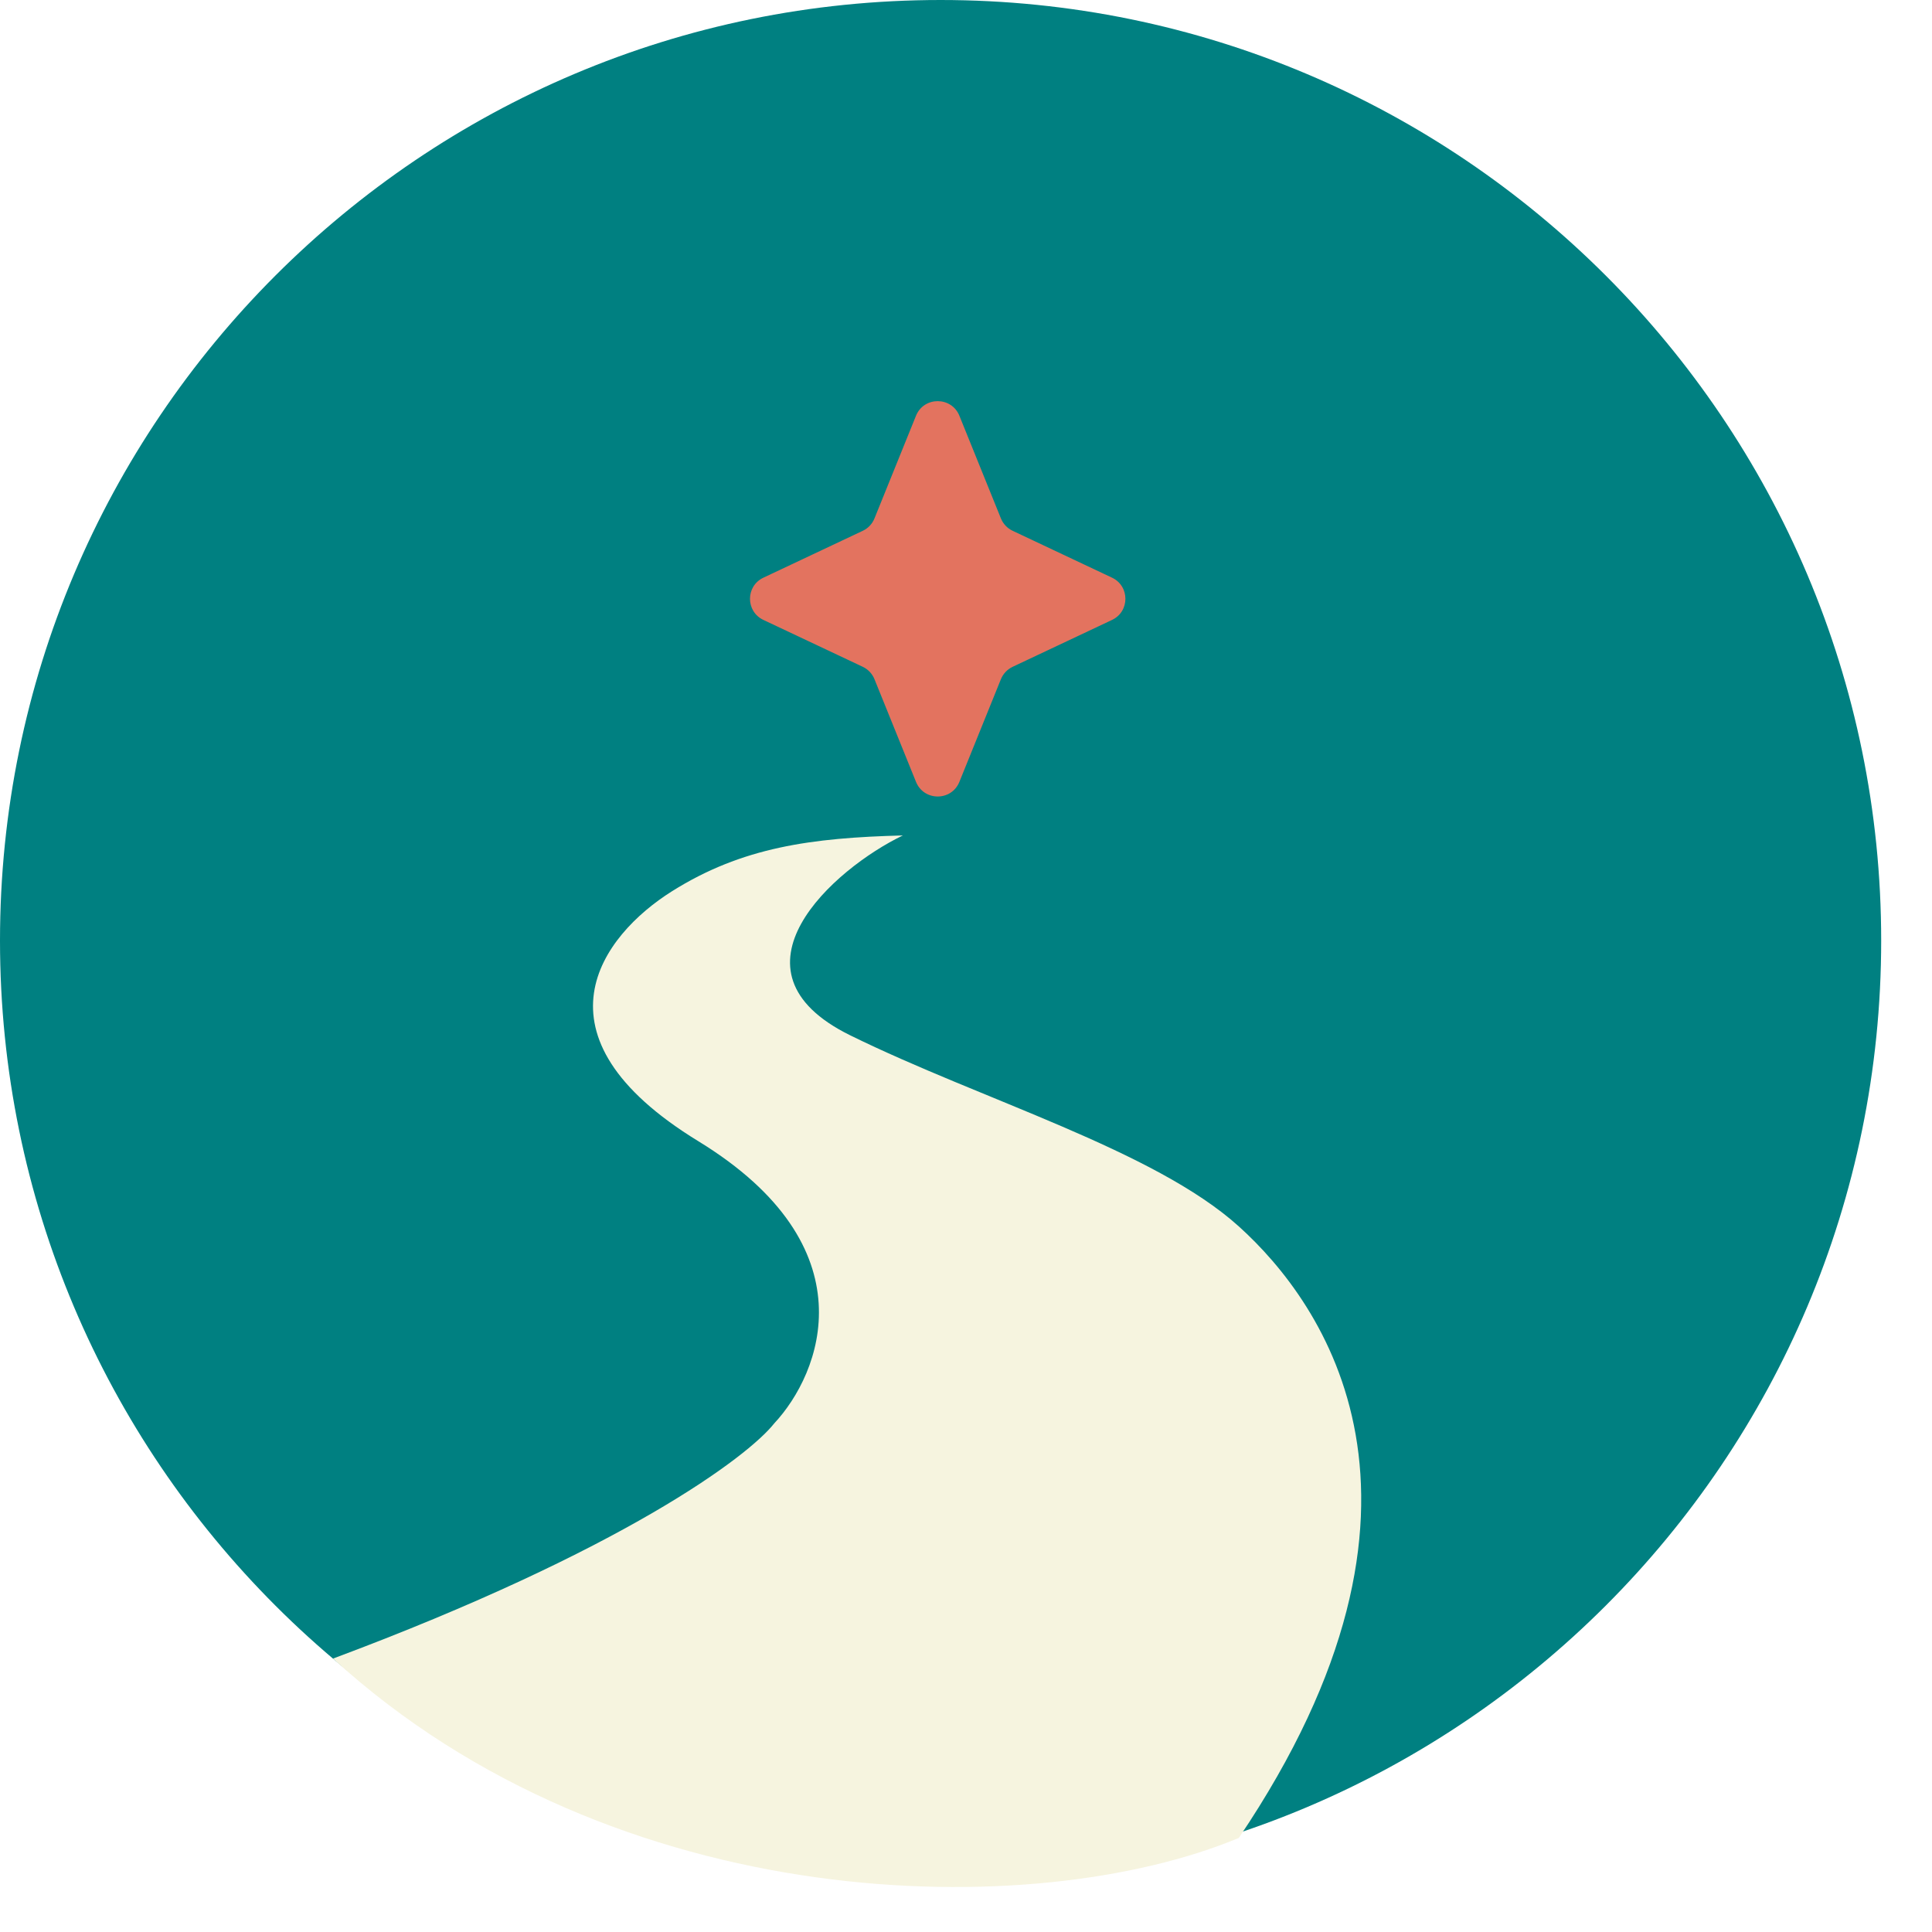
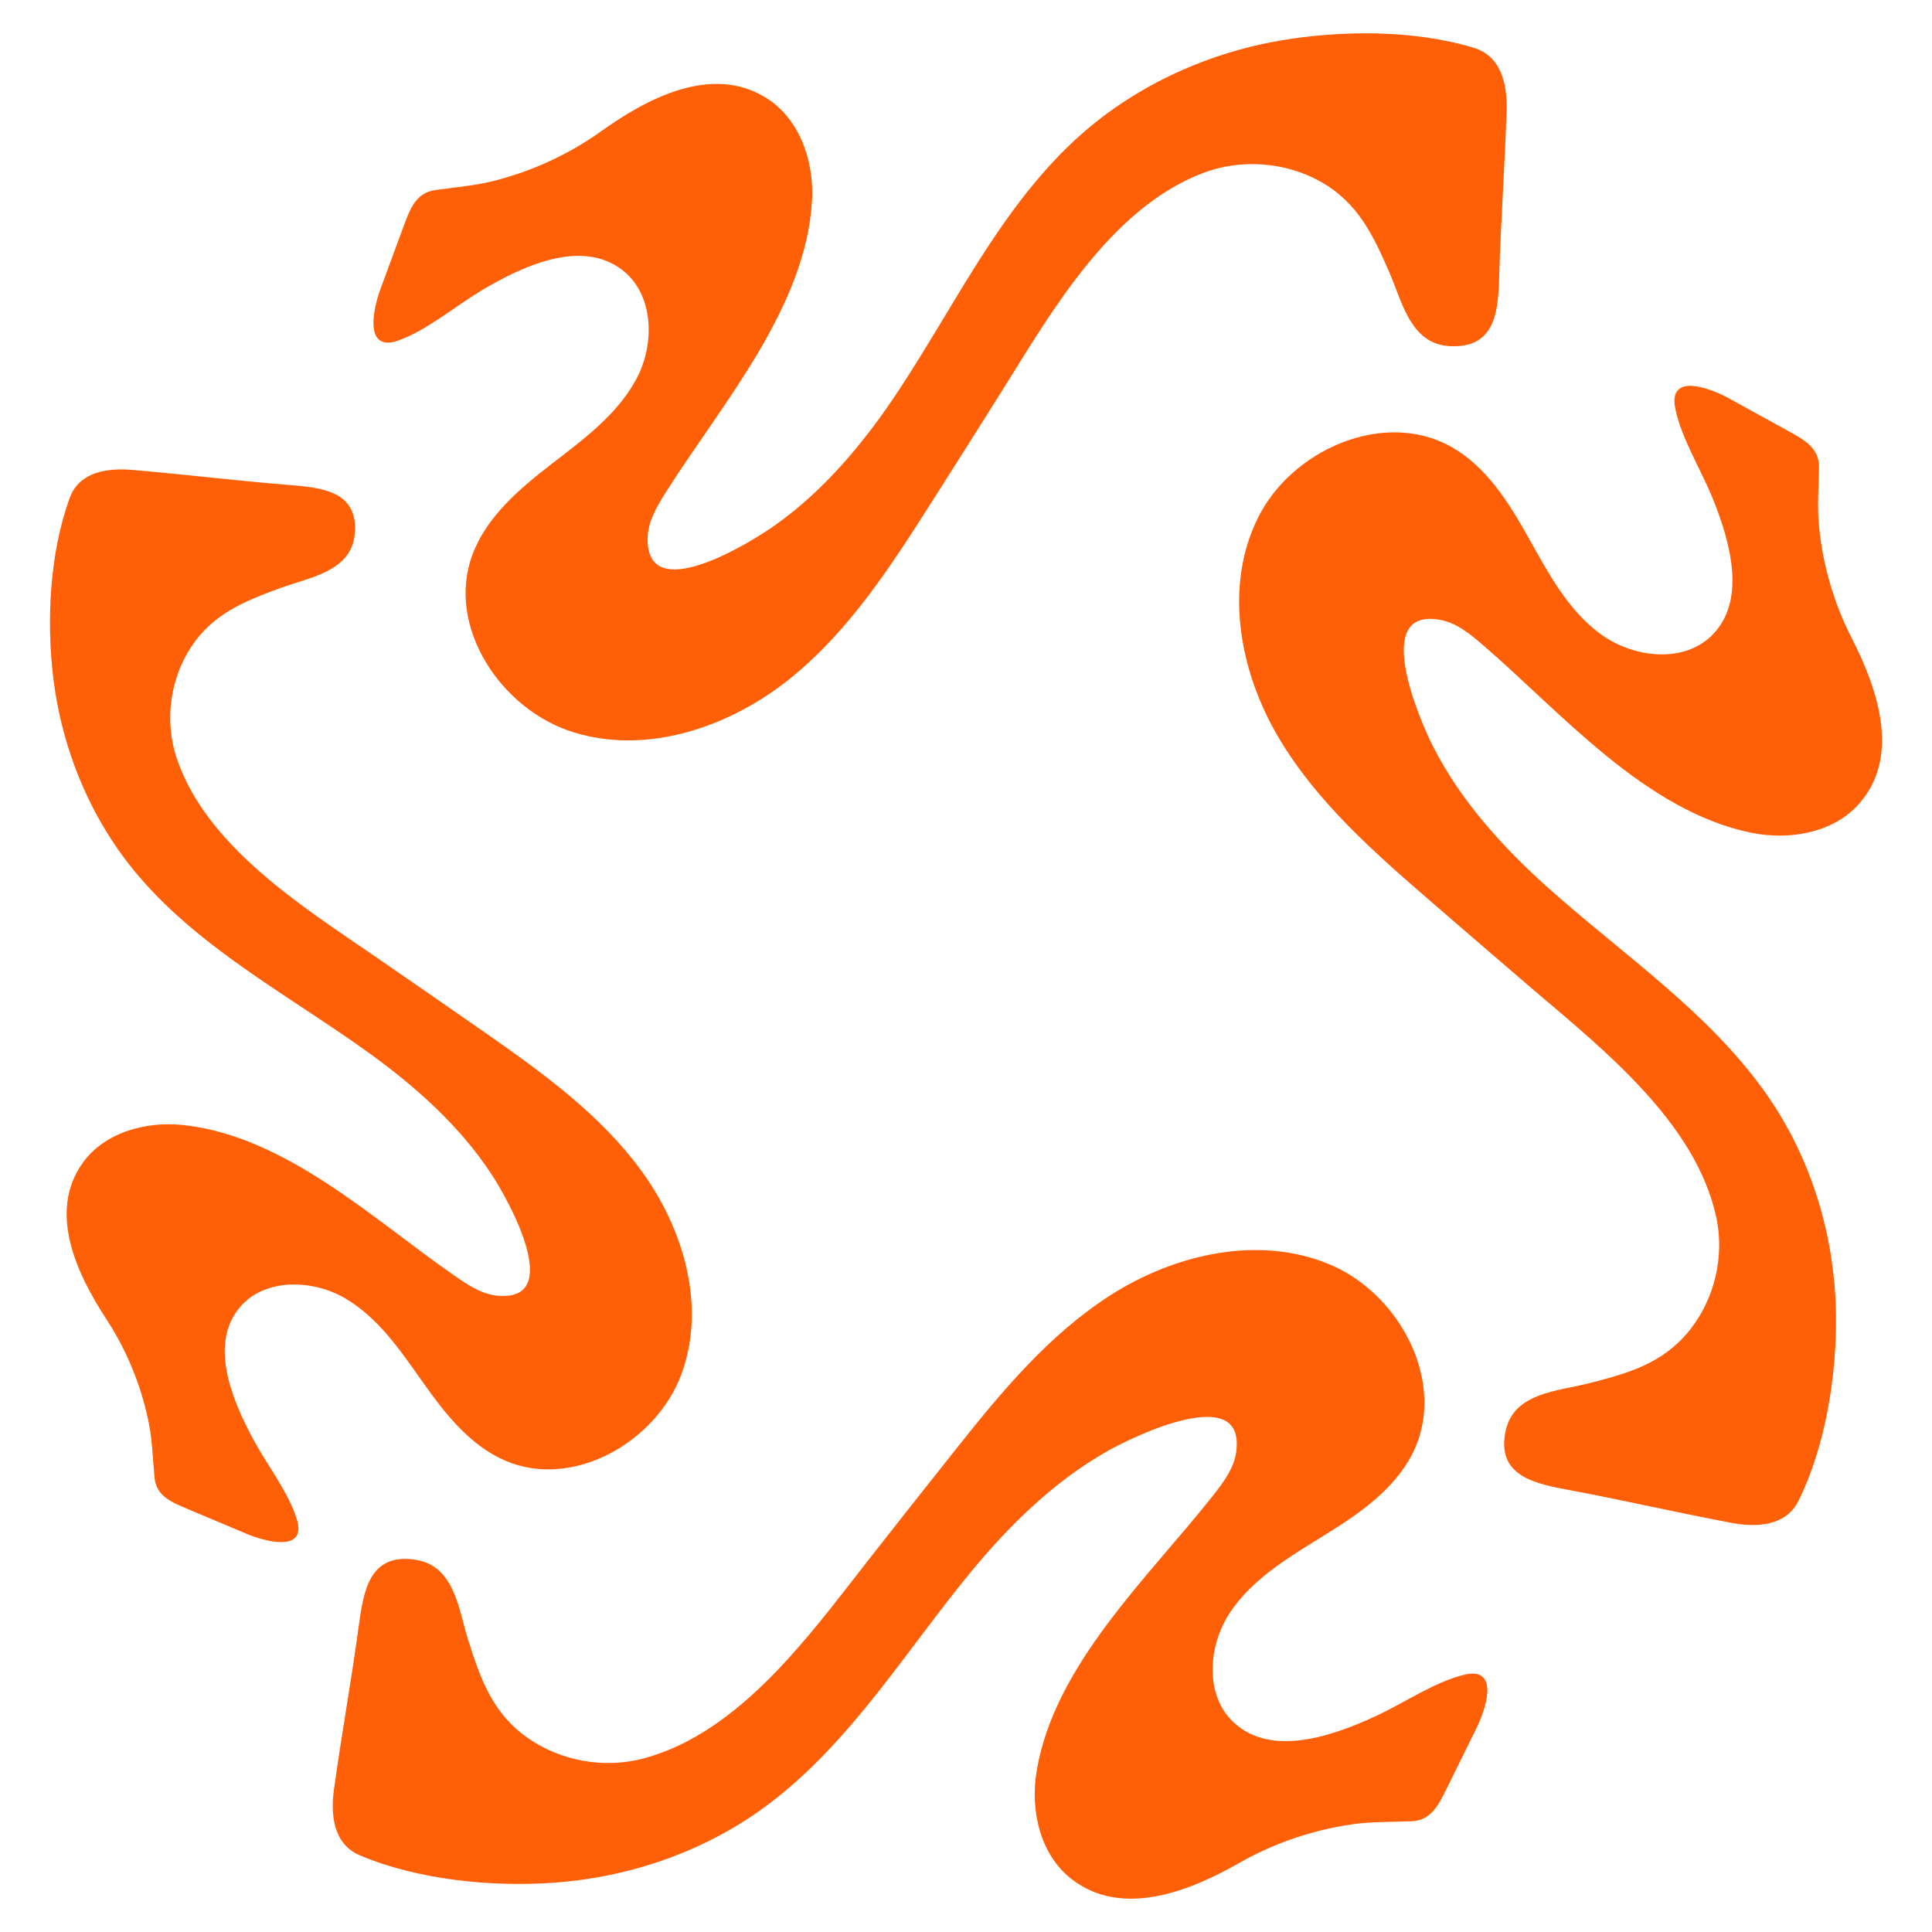
- <svg xmlns="http://www.w3.org/2000/svg" width="33" height="33" viewBox="0 0 33 33" fill="none">
-   <circle cx="16.066" cy="16.066" r="16.066" fill="#008081" />
-   <path d="M15.421 14.27C13.863 14.31 12.675 14.47 11.477 15.224C10.28 15.977 8.972 17.684 11.927 19.492C14.882 21.3 14.023 23.459 13.224 24.313C12.775 24.882 10.639 26.482 5.688 28.33C10.529 32.749 17.667 32.849 21.16 31.393C25.034 25.648 22.608 22.254 21.16 20.948C19.713 19.643 16.768 18.789 14.522 17.684C12.276 16.579 14.239 14.839 15.421 14.27Z" fill="#F6F4DF" />
-   <path d="M15.646 7.101C15.781 6.769 16.252 6.769 16.387 7.101L17.096 8.854C17.134 8.948 17.205 9.023 17.296 9.066L18.994 9.867C19.299 10.011 19.299 10.445 18.994 10.589L17.296 11.39C17.205 11.433 17.134 11.509 17.096 11.602L16.387 13.355C16.252 13.688 15.781 13.688 15.646 13.355L14.937 11.602C14.9 11.509 14.828 11.433 14.738 11.39L13.04 10.589C12.734 10.445 12.734 10.011 13.04 9.867L14.738 9.066C14.828 9.023 14.9 8.948 14.937 8.854L15.646 7.101Z" fill="#E3735F" />
+ <svg xmlns="http://www.w3.org/2000/svg" width="64" height="64" viewBox="-1.5 -1 58 58" fill="none">
+   <path d="M31.841 37.88C33.779 36.645 36.295 36.067 38.42 36.96L38.471 36.982C39.52 37.439 40.382 38.327 40.858 39.355C41.342 40.401 41.429 41.594 40.908 42.63V42.63C40.355 43.728 39.281 44.458 38.24 45.101L38.24 45.101C37.197 45.748 36.107 46.39 35.433 47.398C35.097 47.9 34.902 48.525 34.903 49.127C34.904 49.728 35.099 50.304 35.541 50.712L35.541 50.712C36.096 51.226 36.822 51.337 37.587 51.236C38.35 51.136 39.148 50.825 39.844 50.499L39.846 50.498L39.889 50.477C40.284 50.29 40.702 50.047 41.132 49.822C41.574 49.591 42.025 49.38 42.466 49.275C42.727 49.213 42.906 49.245 43.016 49.349C43.125 49.451 43.157 49.615 43.15 49.795C43.135 50.157 42.956 50.614 42.823 50.883C42.525 51.49 42.225 52.096 41.925 52.703V52.703C41.806 52.944 41.69 53.182 41.532 53.361C41.372 53.542 41.168 53.665 40.875 53.676C40.267 53.701 39.683 53.681 39.081 53.769H39.081C37.897 53.941 36.745 54.334 35.706 54.926L35.706 54.926C34.977 55.342 34.096 55.762 33.205 55.927C32.328 56.09 31.44 56.005 30.681 55.42L30.645 55.392C29.724 54.659 29.433 53.361 29.614 52.213L29.626 52.138C29.893 50.565 30.723 49.125 31.723 47.78C32.231 47.096 32.783 46.437 33.329 45.796C33.874 45.156 34.413 44.534 34.893 43.926L34.955 43.848C35.26 43.459 35.555 43.048 35.615 42.57C35.647 42.307 35.624 42.106 35.558 41.954C35.493 41.803 35.385 41.7 35.246 41.633C34.964 41.499 34.551 41.516 34.096 41.616C33.189 41.816 32.145 42.338 31.735 42.57C30.125 43.483 28.779 44.812 27.613 46.232C27.128 46.823 26.663 47.434 26.199 48.048C25.736 48.662 25.274 49.278 24.797 49.878C23.842 51.078 22.823 52.216 21.597 53.145C19.748 54.546 17.472 55.347 15.159 55.518L15.104 55.522C13.247 55.652 11.034 55.433 9.304 54.699C8.9 54.528 8.679 54.218 8.573 53.859C8.467 53.5 8.475 53.092 8.526 52.719C8.638 51.91 8.767 51.103 8.895 50.297C9.023 49.491 9.151 48.685 9.261 47.877V47.877C9.334 47.347 9.408 46.777 9.642 46.369C9.76 46.164 9.92 45.998 10.14 45.899C10.361 45.8 10.64 45.77 10.995 45.829H10.995C11.577 45.924 11.896 46.305 12.104 46.769C12.208 47 12.285 47.253 12.354 47.504C12.422 47.755 12.482 48.002 12.552 48.224C12.923 49.397 13.278 50.42 14.329 51.165C15.326 51.871 16.646 52.105 17.829 51.788L17.896 51.769C19.303 51.373 20.522 50.465 21.604 49.381C22.703 48.28 23.657 47 24.52 45.897C25.326 44.864 26.142 43.836 26.956 42.809L27.224 42.471C28.57 40.778 29.974 39.088 31.796 37.91L31.841 37.88ZM1.367 13.206C1.704 13.09 2.094 13.077 2.452 13.106H2.452C3.229 13.171 4.004 13.251 4.779 13.331C5.554 13.411 6.329 13.49 7.105 13.553C7.612 13.594 8.16 13.635 8.561 13.834C8.763 13.934 8.929 14.075 9.034 14.277C9.14 14.478 9.183 14.738 9.145 15.072C9.082 15.621 8.734 15.939 8.302 16.156C8.086 16.265 7.848 16.349 7.613 16.426C7.377 16.502 7.145 16.57 6.936 16.646L6.936 16.646C5.835 17.05 4.876 17.431 4.22 18.45V18.45C3.597 19.415 3.44 20.659 3.8 21.747L3.821 21.809C4.269 23.104 5.195 24.198 6.282 25.154C7.386 26.126 8.653 26.953 9.748 27.705H9.748C10.773 28.409 11.793 29.118 12.814 29.828L13.15 30.062C14.829 31.236 16.512 32.464 17.725 34.107C19.019 35.859 19.711 38.201 18.959 40.248V40.248C18.582 41.272 17.767 42.14 16.794 42.644C15.821 43.148 14.687 43.288 13.673 42.852C12.599 42.391 11.85 41.424 11.185 40.483C10.519 39.54 9.851 38.554 8.858 37.974C8.363 37.686 7.758 37.535 7.184 37.565C6.611 37.596 6.072 37.807 5.706 38.239V38.239C5.244 38.783 5.174 39.465 5.308 40.174C5.442 40.883 5.779 41.614 6.125 42.25L6.166 42.325C6.36 42.672 6.602 43.036 6.829 43.411C7.071 43.812 7.295 44.224 7.416 44.63H7.416C7.488 44.871 7.467 45.039 7.373 45.148C7.28 45.255 7.125 45.294 6.953 45.296C6.618 45.3 6.19 45.164 5.924 45.055L5.898 45.044C5.603 44.92 5.306 44.795 5.01 44.67L4.12 44.296C3.884 44.196 3.652 44.1 3.473 43.961C3.298 43.825 3.173 43.648 3.142 43.388L3.139 43.362C3.085 42.796 3.076 42.249 2.962 41.692L2.951 41.641C2.724 40.562 2.297 39.524 1.691 38.598C1.258 37.937 0.814 37.135 0.612 36.312C0.411 35.487 0.452 34.64 0.996 33.893C1.648 32.995 2.873 32.66 3.977 32.772L4.049 32.78C5.563 32.952 6.977 33.656 8.309 34.524C8.985 34.965 9.642 35.448 10.279 35.926C10.917 36.404 11.536 36.876 12.14 37.294L12.217 37.348C12.604 37.614 13.011 37.87 13.468 37.901H13.468C13.72 37.919 13.91 37.886 14.051 37.818C14.191 37.75 14.285 37.644 14.341 37.511C14.455 37.242 14.418 36.858 14.3 36.438C14.065 35.601 13.516 34.651 13.274 34.281C12.326 32.823 10.992 31.632 9.58 30.613C8.993 30.189 8.387 29.785 7.779 29.383C7.171 28.98 6.561 28.579 5.965 28.163C4.773 27.33 3.638 26.435 2.692 25.336C1.253 23.665 0.375 21.559 0.104 19.388C-0.111 17.661 -0.013 15.582 0.601 13.93L0.608 13.912C0.753 13.538 1.035 13.321 1.367 13.206ZM48.889 10.697C48.997 10.595 49.163 10.571 49.343 10.588C49.704 10.621 50.152 10.82 50.415 10.965L51.301 11.453C51.597 11.616 51.892 11.778 52.188 11.941H52.188C52.423 12.071 52.654 12.197 52.826 12.362C52.998 12.528 53.11 12.734 53.107 13.022L53.107 13.022C53.1 13.6 53.053 14.156 53.102 14.731L53.107 14.787V14.787C53.219 15.957 53.553 17.109 54.09 18.158H54.09C54.468 18.896 54.842 19.783 54.961 20.665C55.08 21.548 54.943 22.429 54.293 23.15L54.293 23.15C53.512 24.015 52.199 24.233 51.059 23.997C49.469 23.666 48.048 22.766 46.734 21.698C46.077 21.164 45.446 20.587 44.833 20.019C44.221 19.45 43.627 18.89 43.043 18.386H43.043C42.647 18.044 42.231 17.695 41.725 17.607H41.725C41.464 17.561 41.261 17.574 41.106 17.63C40.952 17.687 40.842 17.787 40.769 17.92C40.62 18.189 40.615 18.596 40.692 19.047C40.84 19.92 41.284 20.935 41.503 21.373L41.524 21.414L41.524 21.414C42.352 23.043 43.613 24.432 44.972 25.65C45.538 26.156 46.126 26.645 46.716 27.131C47.306 27.618 47.898 28.103 48.474 28.603C49.625 29.602 50.71 30.662 51.575 31.912C52.891 33.814 53.576 36.111 53.616 38.407L53.617 38.493C53.639 40.303 53.302 42.422 52.492 44.057H52.492C52.299 44.444 51.978 44.644 51.613 44.729C51.249 44.815 50.841 44.786 50.47 44.716H50.47C49.667 44.564 48.867 44.396 48.067 44.229C47.267 44.061 46.468 43.894 45.664 43.743H45.664C45.139 43.645 44.572 43.542 44.176 43.291C43.977 43.164 43.819 43 43.732 42.778C43.644 42.556 43.628 42.281 43.705 41.935L43.712 41.909C43.844 41.36 44.237 41.073 44.704 40.895C44.942 40.805 45.199 40.743 45.453 40.689C45.708 40.634 45.958 40.589 46.184 40.531C47.377 40.229 48.419 39.935 49.218 38.941L49.253 38.897C49.973 37.974 50.265 36.736 50.034 35.593L50.023 35.538C49.711 34.108 48.855 32.842 47.81 31.707C46.831 30.643 45.688 29.695 44.677 28.836L44.476 28.665C43.486 27.818 42.5 26.966 41.514 26.113C39.785 24.617 38.02 23.08 36.864 21.109C35.708 19.136 35.245 16.614 36.258 14.558C36.764 13.528 37.711 12.71 38.782 12.289C39.853 11.869 41.051 11.845 42.061 12.411H42.061C43.13 13.01 43.804 14.102 44.395 15.157C44.978 16.198 45.555 17.285 46.501 17.998L46.546 18.032V18.032C47.031 18.388 47.646 18.611 48.248 18.642C48.85 18.672 49.436 18.511 49.867 18.099L49.892 18.074C50.414 17.558 50.556 16.862 50.496 16.118C50.437 15.384 50.18 14.608 49.9 13.921L49.898 13.924L49.873 13.862C49.704 13.454 49.474 13.017 49.265 12.57C49.057 12.124 48.869 11.67 48.787 11.232C48.738 10.973 48.779 10.8 48.889 10.697ZM36.914 0.221C38.742 -0.097 40.958 -0.11 42.751 0.438H42.751C43.169 0.565 43.42 0.849 43.563 1.194C43.706 1.538 43.741 1.943 43.729 2.317C43.704 3.129 43.661 3.941 43.619 4.752C43.577 5.563 43.535 6.374 43.51 7.185C43.494 7.716 43.481 8.288 43.291 8.716C43.196 8.931 43.055 9.112 42.847 9.232C42.638 9.353 42.365 9.412 42.006 9.391V9.391C41.419 9.355 41.063 9.012 40.807 8.574C40.68 8.356 40.577 8.113 40.483 7.872C40.389 7.631 40.303 7.392 40.21 7.179C39.72 6.055 39.262 5.079 38.141 4.451C37.078 3.857 35.744 3.761 34.606 4.197V4.197C33.222 4.727 32.089 5.766 31.115 6.968C30.202 8.096 29.433 9.366 28.73 10.493L28.591 10.717C27.899 11.822 27.2 12.923 26.5 14.024L26.5 14.024C25.274 15.955 24.01 17.928 22.217 19.372C20.424 20.816 17.968 21.664 15.75 20.994H15.75C14.639 20.658 13.671 19.858 13.082 18.874C12.492 17.889 12.28 16.718 12.688 15.638V15.638C13.12 14.496 14.109 13.663 15.072 12.919H15.072C16.025 12.185 17.021 11.448 17.588 10.407L17.615 10.357C17.895 9.826 18.022 9.187 17.958 8.592C17.894 7.997 17.64 7.447 17.16 7.089C16.555 6.638 15.824 6.603 15.076 6.781C14.334 6.959 13.579 7.345 12.925 7.738V7.74L12.911 7.749C12.528 7.979 12.126 8.272 11.711 8.548C11.297 8.822 10.872 9.077 10.446 9.226C10.194 9.315 10.014 9.302 9.894 9.21C9.775 9.12 9.726 8.96 9.714 8.781C9.691 8.422 9.82 7.951 9.923 7.672L9.923 7.672C9.982 7.514 10.04 7.356 10.098 7.199L10.447 6.252C10.506 6.095 10.564 5.937 10.622 5.779V5.779C10.716 5.528 10.806 5.281 10.944 5.087C11.083 4.892 11.272 4.749 11.562 4.707L11.618 4.699C12.198 4.617 12.762 4.574 13.33 4.43C14.485 4.136 15.587 3.628 16.553 2.936C17.233 2.45 18.063 1.943 18.928 1.687C19.78 1.436 20.669 1.428 21.484 1.928L21.523 1.953L21.523 1.953C22.496 2.574 22.923 3.799 22.881 4.938L22.878 4.993C22.796 6.605 22.117 8.14 21.254 9.597C20.822 10.326 20.344 11.035 19.87 11.725C19.397 12.415 18.928 13.086 18.515 13.737V13.737C18.235 14.179 17.952 14.643 17.942 15.153C17.937 15.417 17.982 15.614 18.063 15.757C18.144 15.899 18.261 15.991 18.406 16.042C18.7 16.146 19.107 16.087 19.547 15.941C20.426 15.65 21.406 15.025 21.788 14.753C23.29 13.684 24.483 12.229 25.49 10.704C25.908 10.069 26.305 9.417 26.701 8.762C27.096 8.107 27.489 7.449 27.899 6.806C28.72 5.52 29.61 4.289 30.727 3.244L30.767 3.207C32.46 1.638 34.637 0.618 36.914 0.221Z" fill="#FF5F06" />
</svg>
